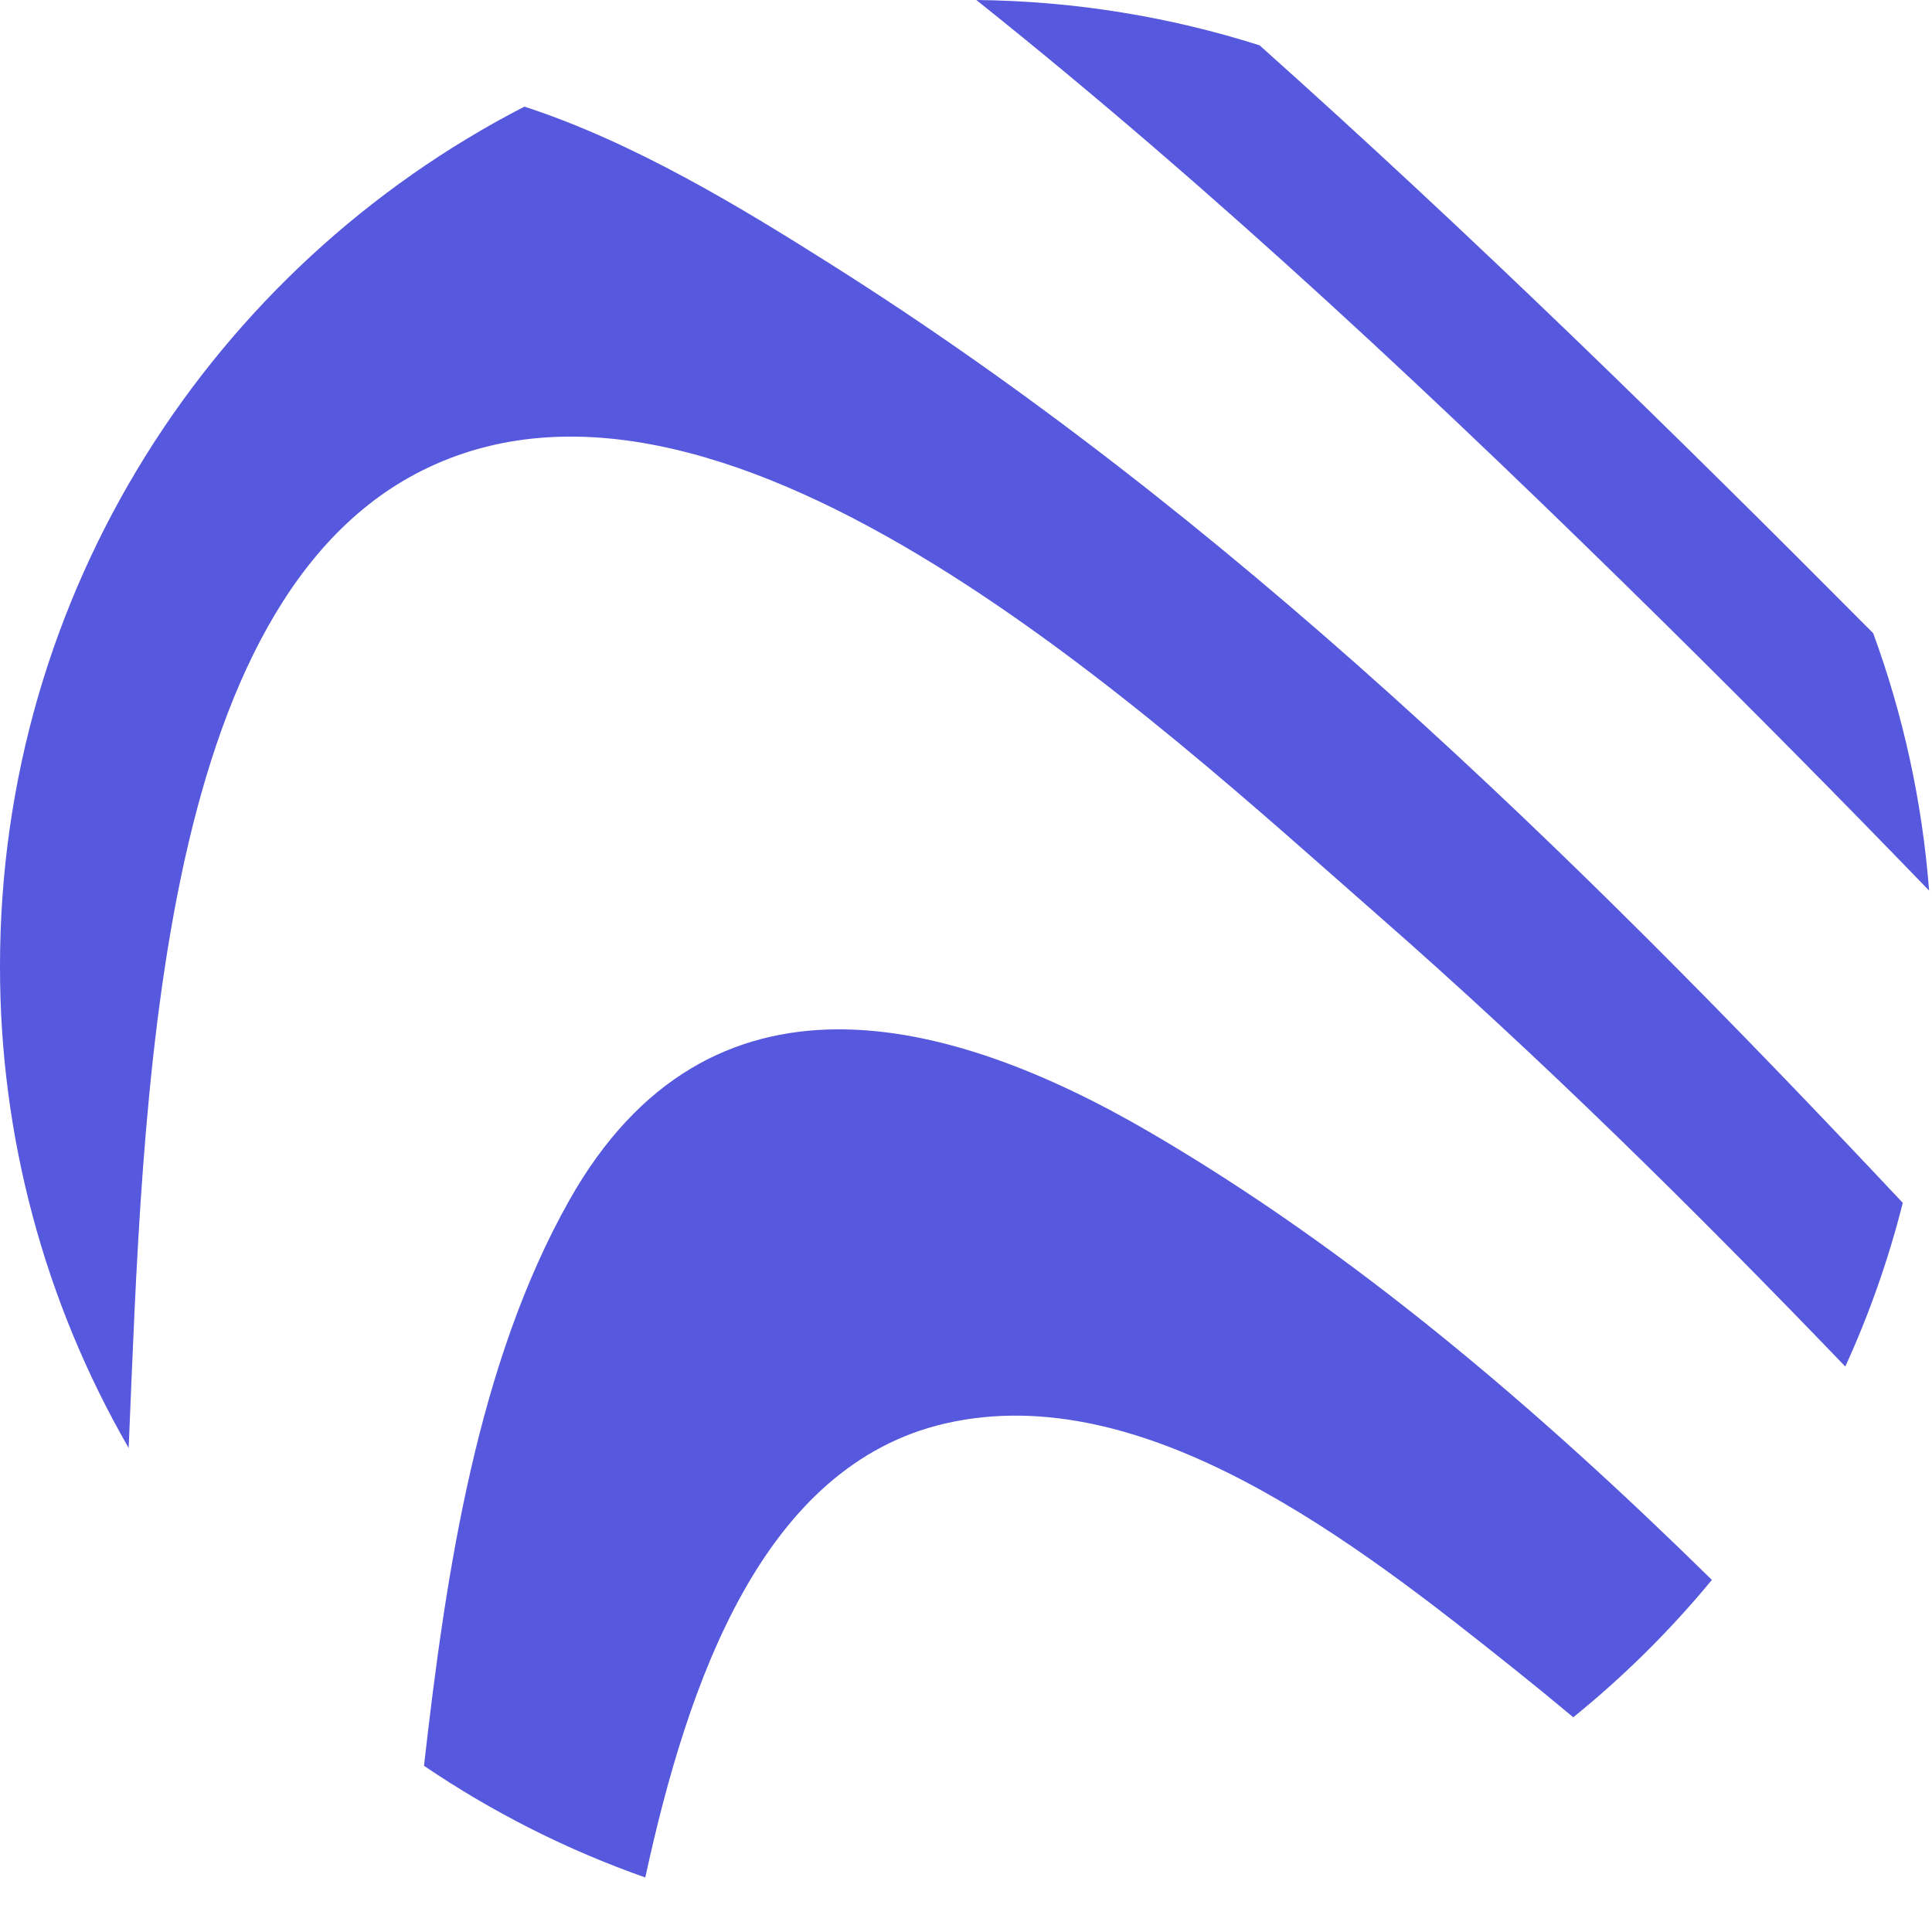
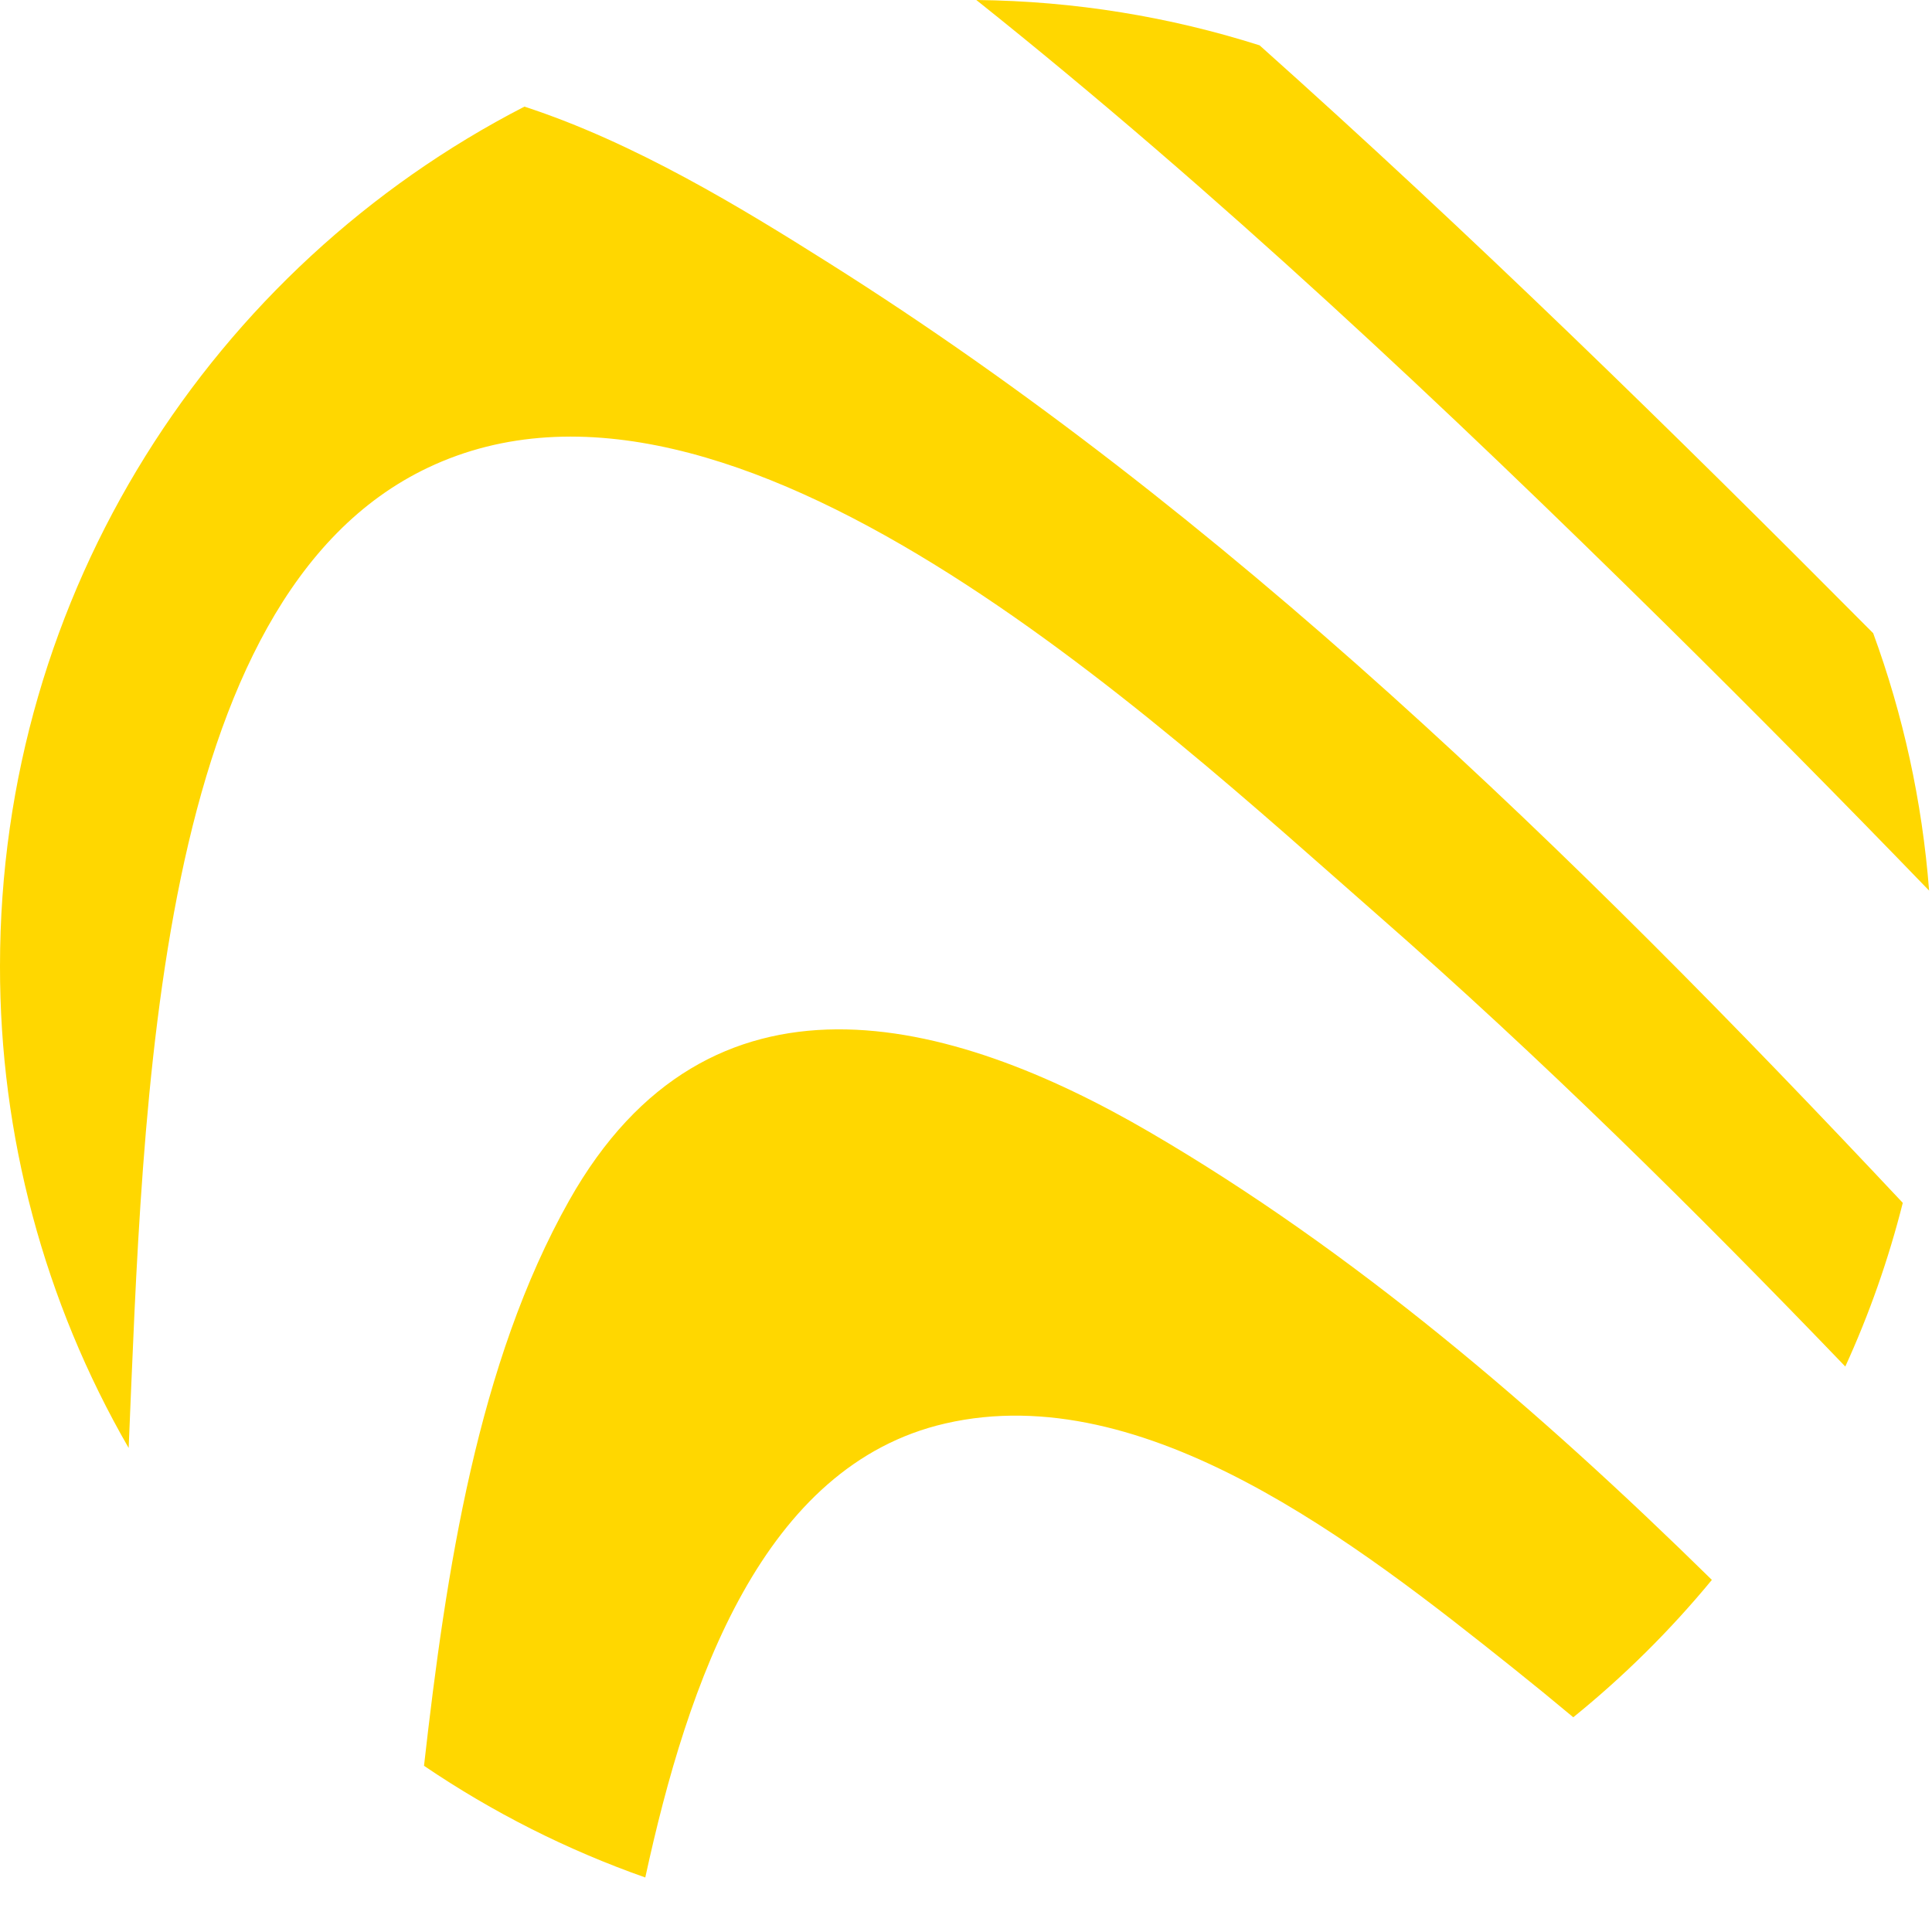
<svg xmlns="http://www.w3.org/2000/svg" width="32" height="32">
-   <path d="M31.952 14.751a260.51 260.51 0 00-4.359-4.407C23.932 6.734 20.16 3.182 16.171 0c1.634.017 3.21.28 4.692.751 3.487 3.114 6.846 6.398 10.163 9.737.493 1.346.811 2.776.926 4.262zm-1.388 7.883c-2.496-2.597-5.051-5.12-7.737-7.471-3.706-3.246-10.693-9.81-15.736-7.418-4.552 2.158-4.717 10.543-4.96 16.238A15.926 15.926 0 010 16C0 9.799 3.528 4.421 8.686 1.766c1.82.593 3.593 1.675 5.038 2.587 6.569 4.14 12.29 9.71 17.792 15.57-.237.94-.557 1.846-.952 2.711zm-4.505 5.81a56.161 56.161 0 00-1.007-.823c-2.574-2.054-6.087-4.805-9.394-4.044-3.022.695-4.264 4.267-4.97 7.52a15.945 15.945 0 01-3.665-1.85c.366-3.242.89-6.675 2.405-9.364 2.315-4.107 6.287-3.072 9.613-1.132 3.36 1.96 6.417 4.572 9.313 7.417a16.097 16.097 0 01-2.295 2.275z" fill="#5658DD" fill-rule="nonzero" />
+   <path d="M31.952 14.751a260.51 260.51 0 00-4.359-4.407C23.932 6.734 20.16 3.182 16.171 0c1.634.017 3.21.28 4.692.751 3.487 3.114 6.846 6.398 10.163 9.737.493 1.346.811 2.776.926 4.262zm-1.388 7.883c-2.496-2.597-5.051-5.12-7.737-7.471-3.706-3.246-10.693-9.81-15.736-7.418-4.552 2.158-4.717 10.543-4.96 16.238A15.926 15.926 0 010 16C0 9.799 3.528 4.421 8.686 1.766c1.82.593 3.593 1.675 5.038 2.587 6.569 4.14 12.29 9.71 17.792 15.57-.237.94-.557 1.846-.952 2.711zm-4.505 5.81a56.161 56.161 0 00-1.007-.823c-2.574-2.054-6.087-4.805-9.394-4.044-3.022.695-4.264 4.267-4.97 7.52a15.945 15.945 0 01-3.665-1.85c.366-3.242.89-6.675 2.405-9.364 2.315-4.107 6.287-3.072 9.613-1.132 3.36 1.96 6.417 4.572 9.313 7.417a16.097 16.097 0 01-2.295 2.275z" fill="gold" fill-rule="nonzero" />
</svg>
